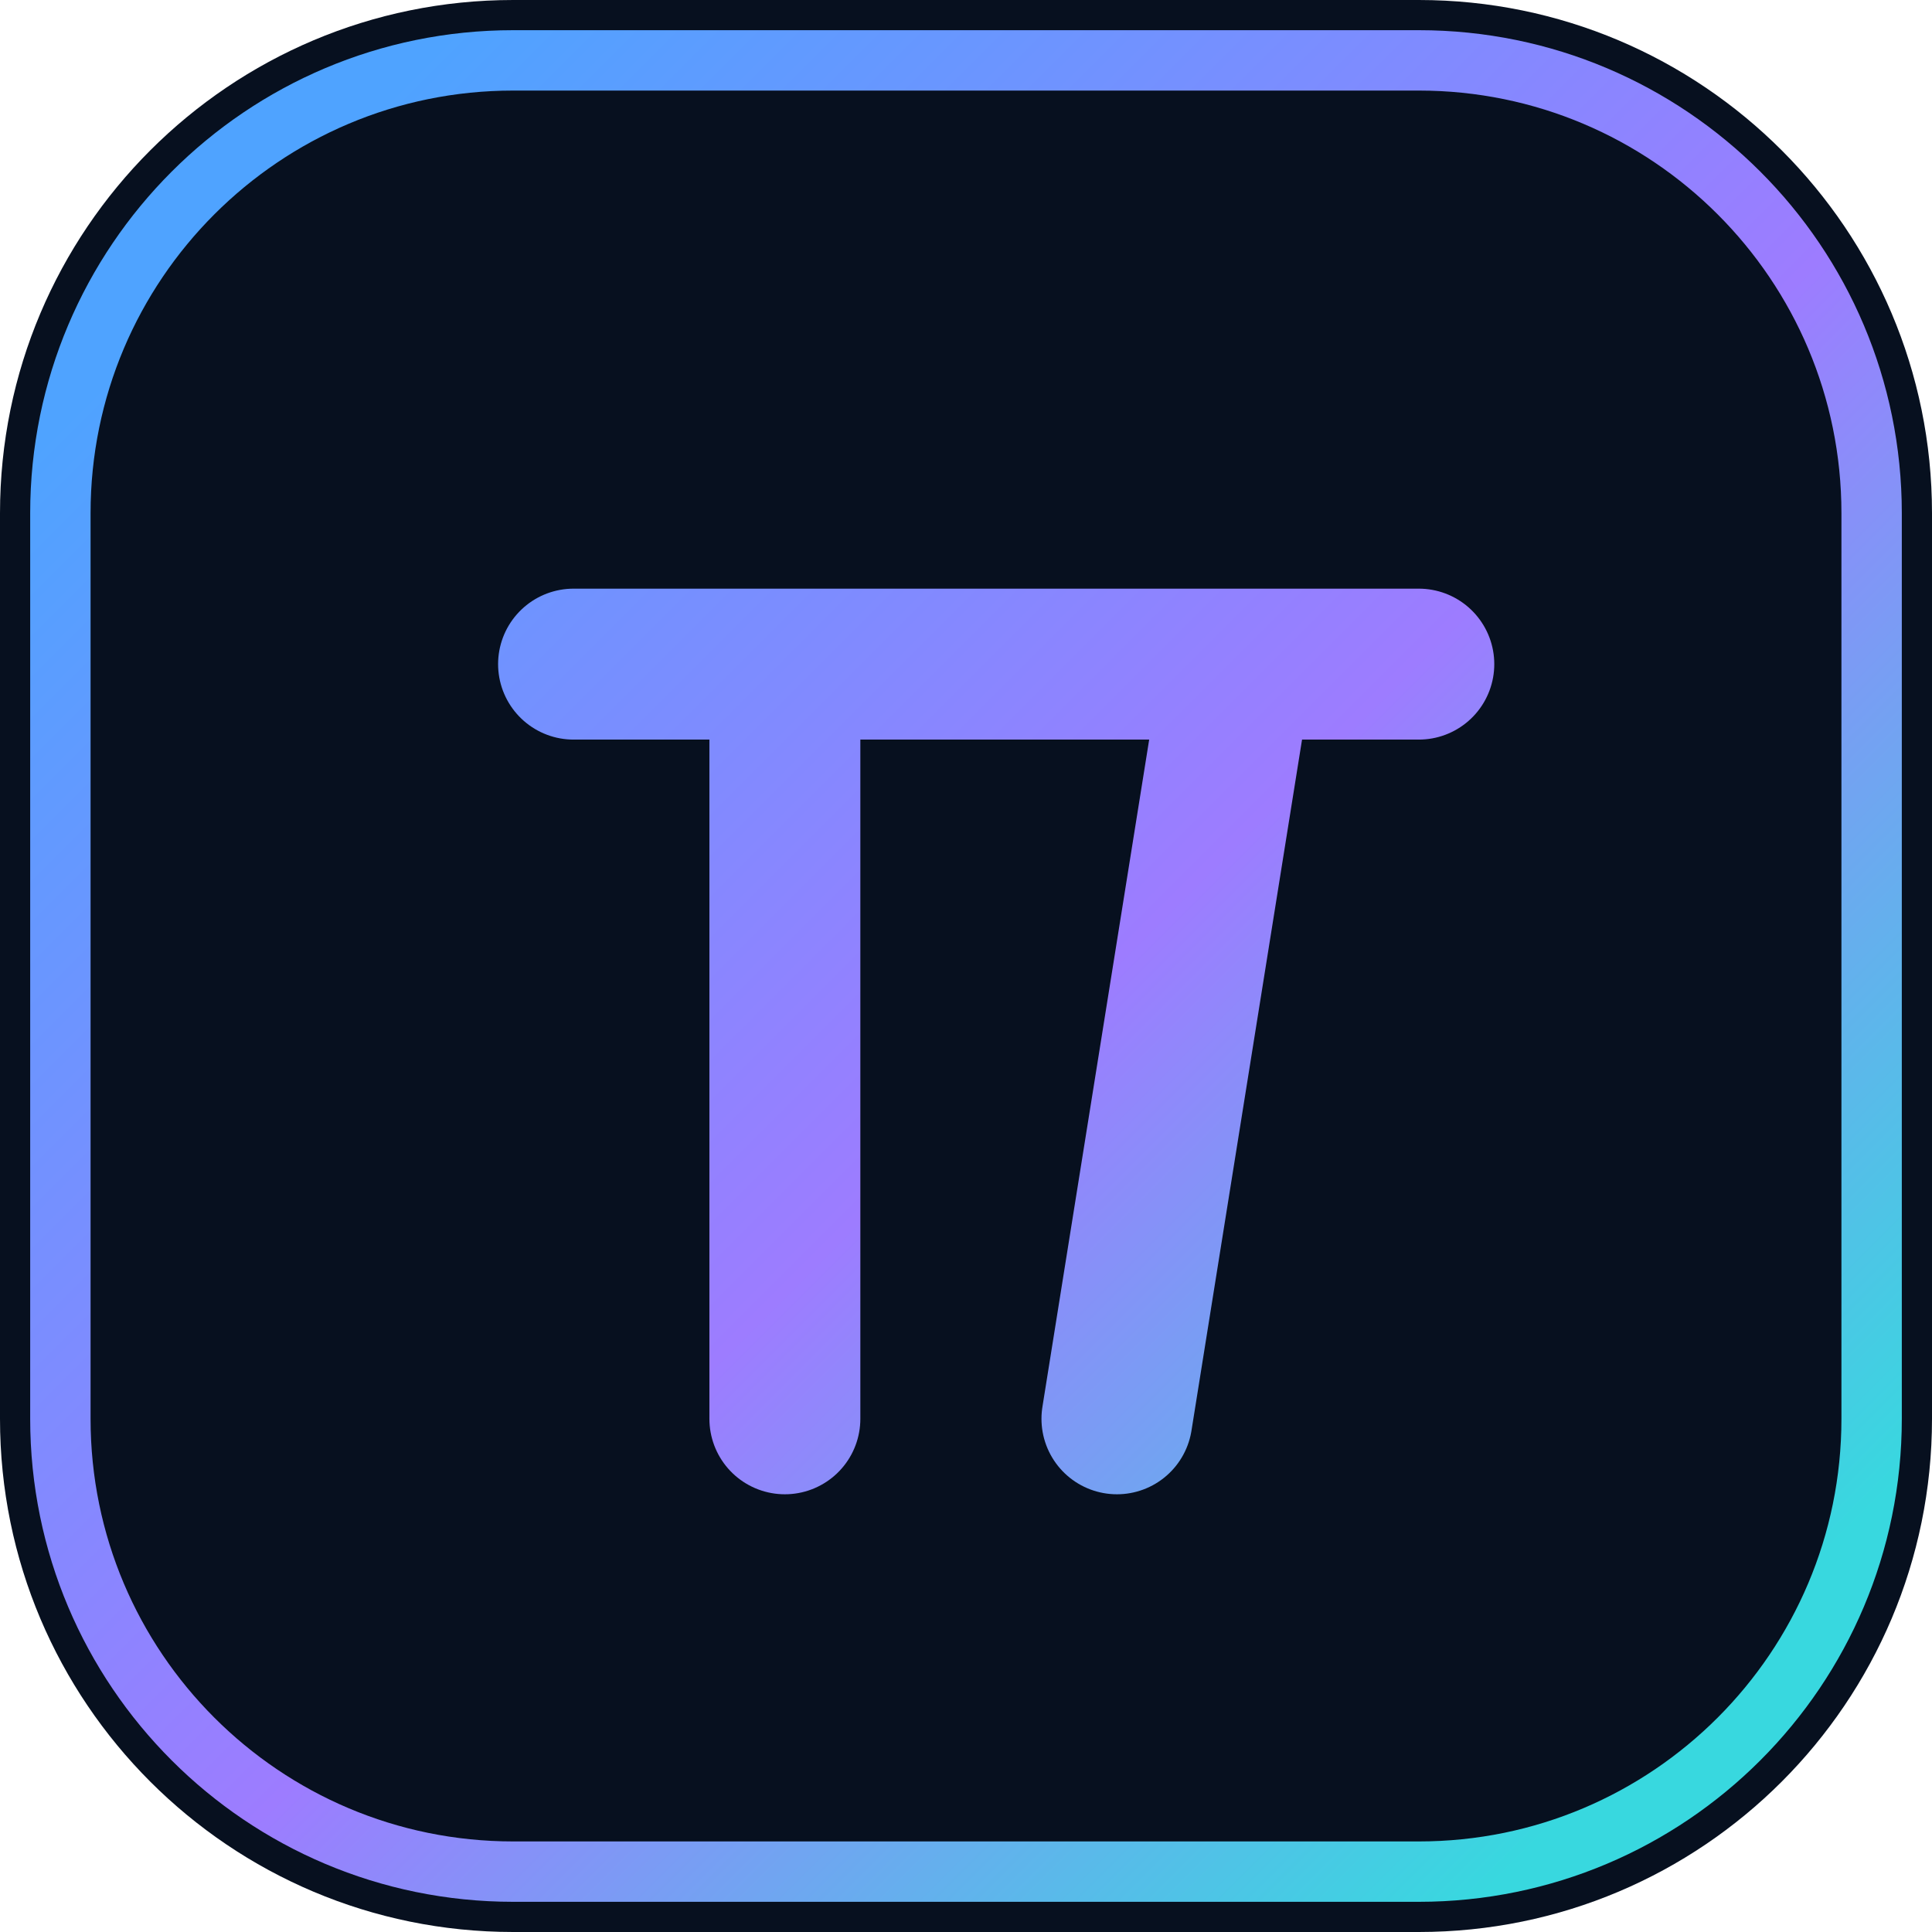
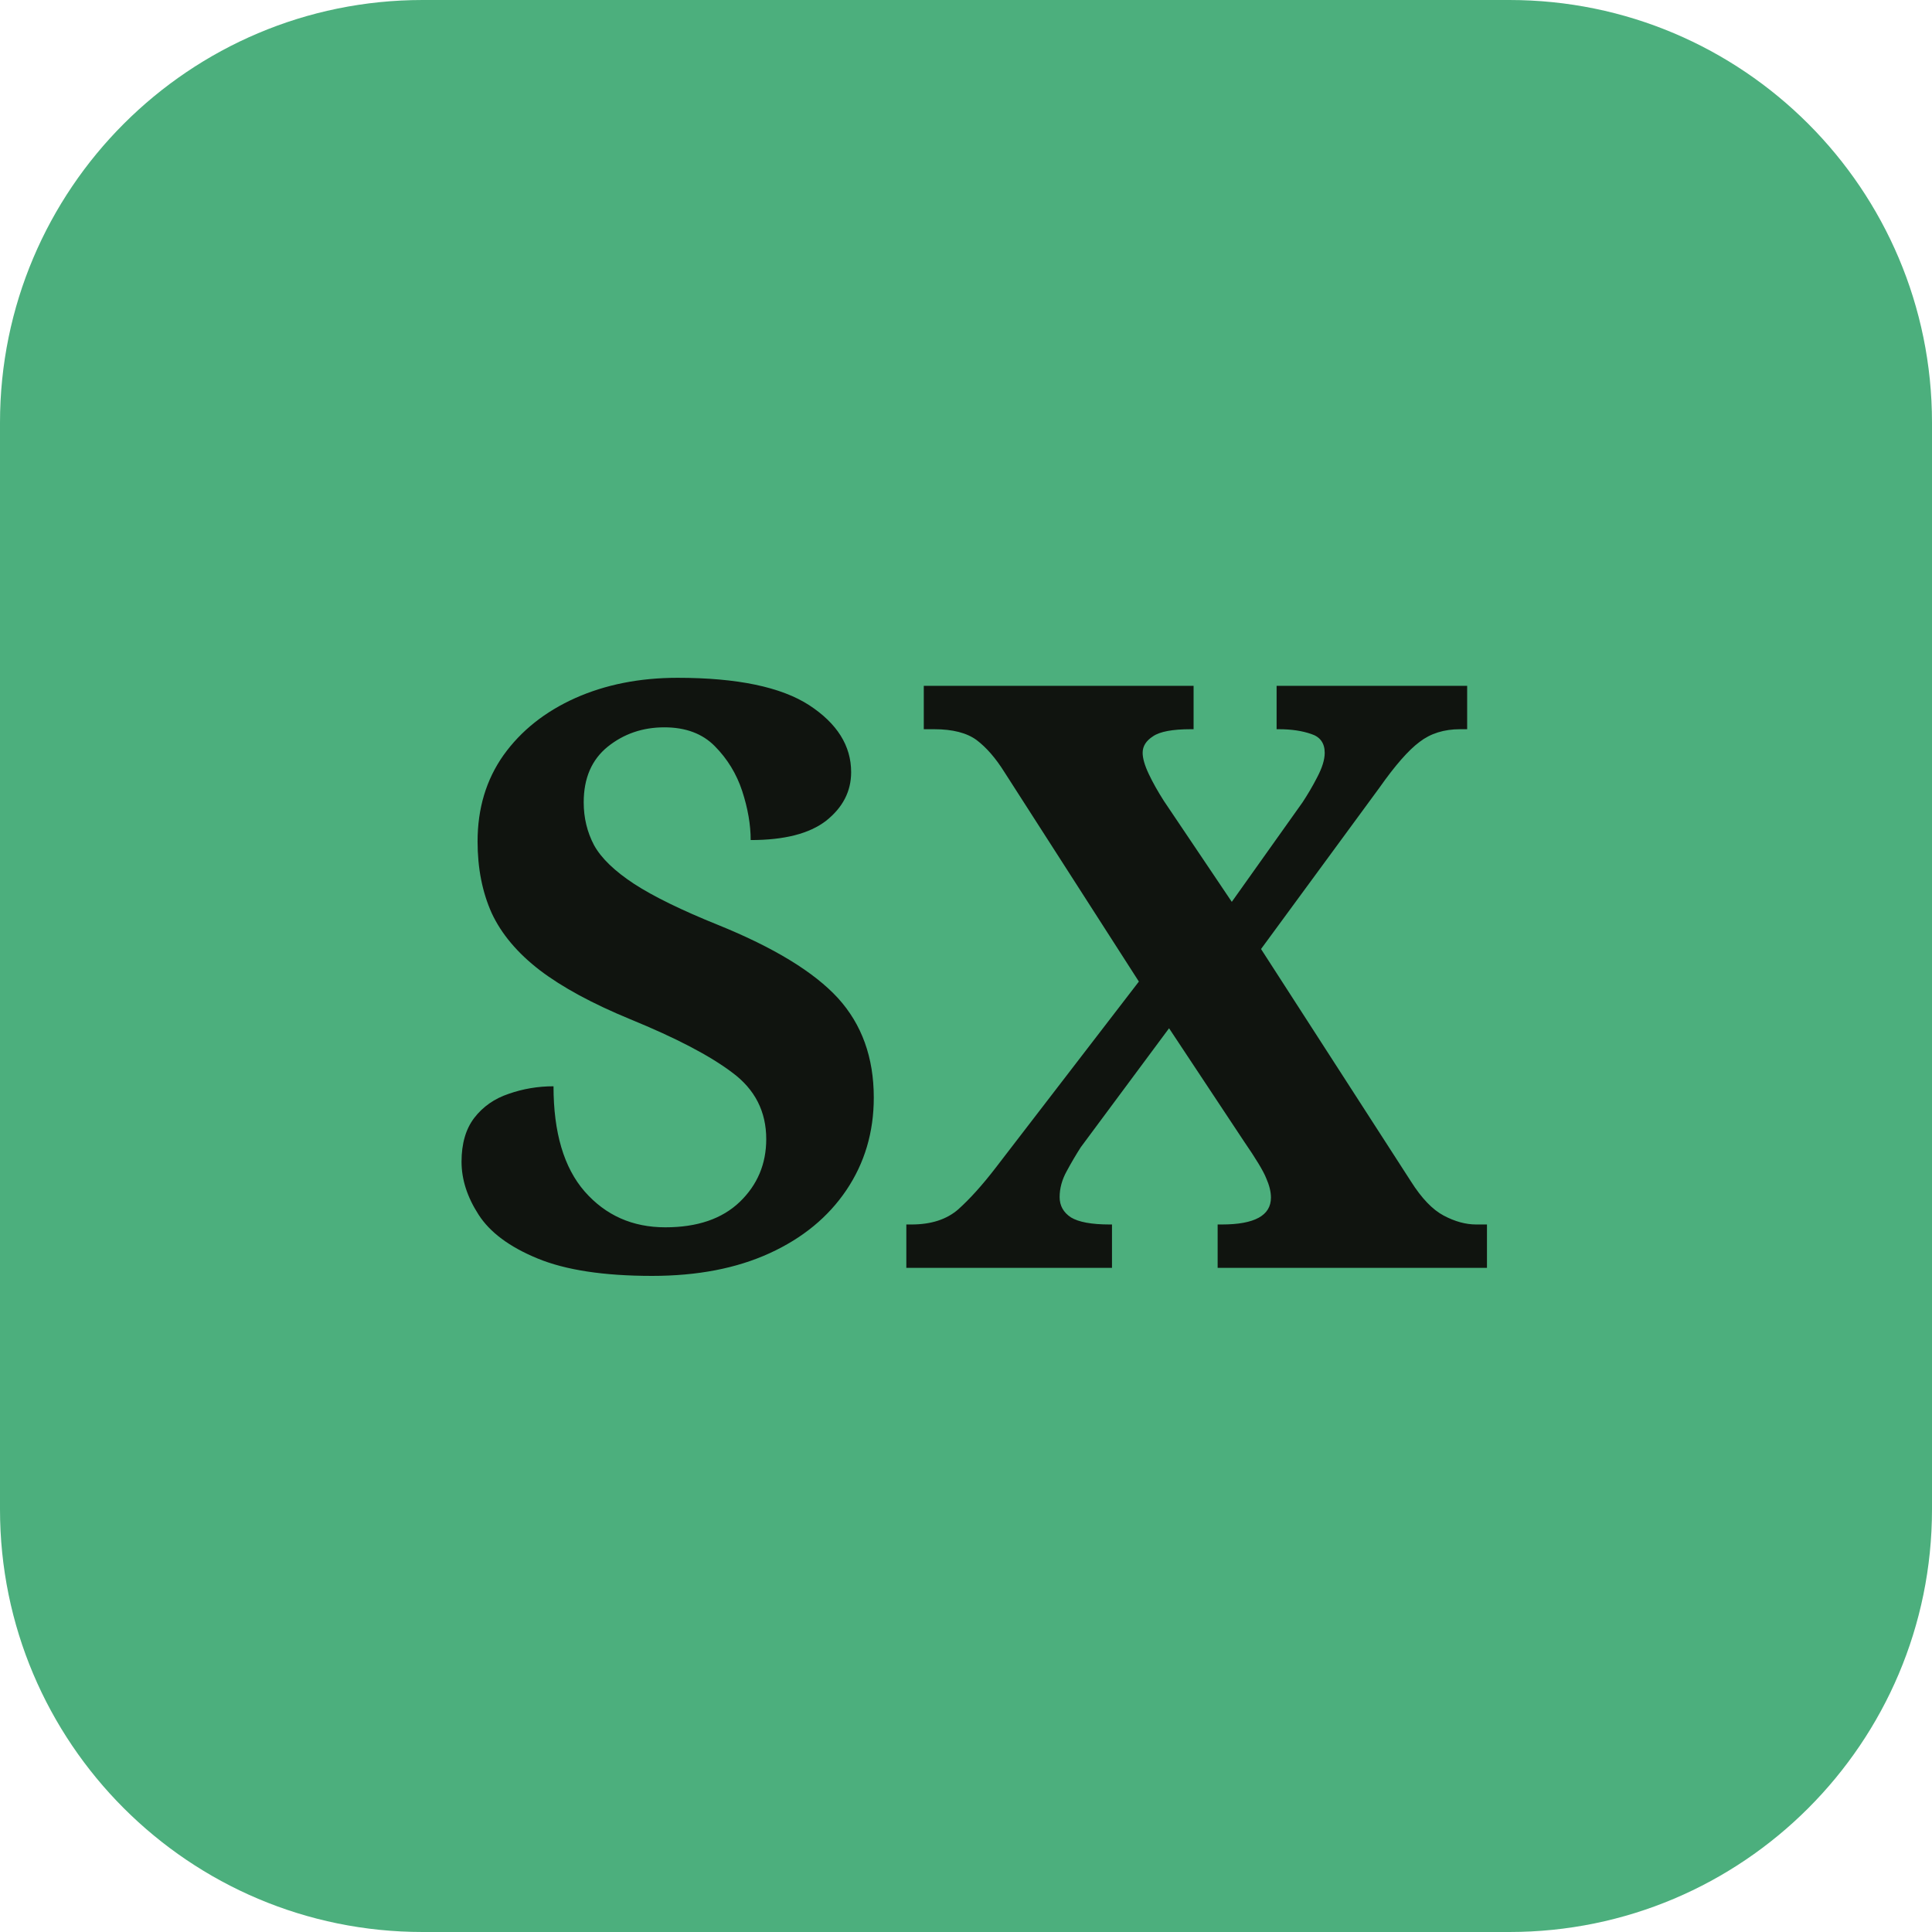
<svg xmlns="http://www.w3.org/2000/svg" viewBox="0 0 64 64">
-   <defs>
-     <linearGradient id="g" x1="8" y1="8" x2="56" y2="56" gradientUnits="userSpaceOnUse">
-       <stop stop-color="#4fa3ff" />
-       <stop offset="0.55" stop-color="#9d7cff" />
-       <stop offset="1" stop-color="#38d8df" />
-     </linearGradient>
-   </defs>
-   <rect width="64" height="64" rx="17" fill="#07101f" />
-   <rect x="2" y="2" width="60" height="60" rx="15" fill="none" stroke="url(#g)" stroke-width="2" />
-   <path d="M19 22h28M26 22v25M41 22l-4 25" fill="none" stroke="url(#g)" stroke-width="5" stroke-linecap="round" stroke-linejoin="round" />
+   <rect width="64" height="64" rx="14" fill="#4caf7d" />
+   <text x="32" y="42" text-anchor="middle" font-family="Georgia, serif" font-size="27" font-weight="600" fill="#10140f">SX</text>
</svg>
